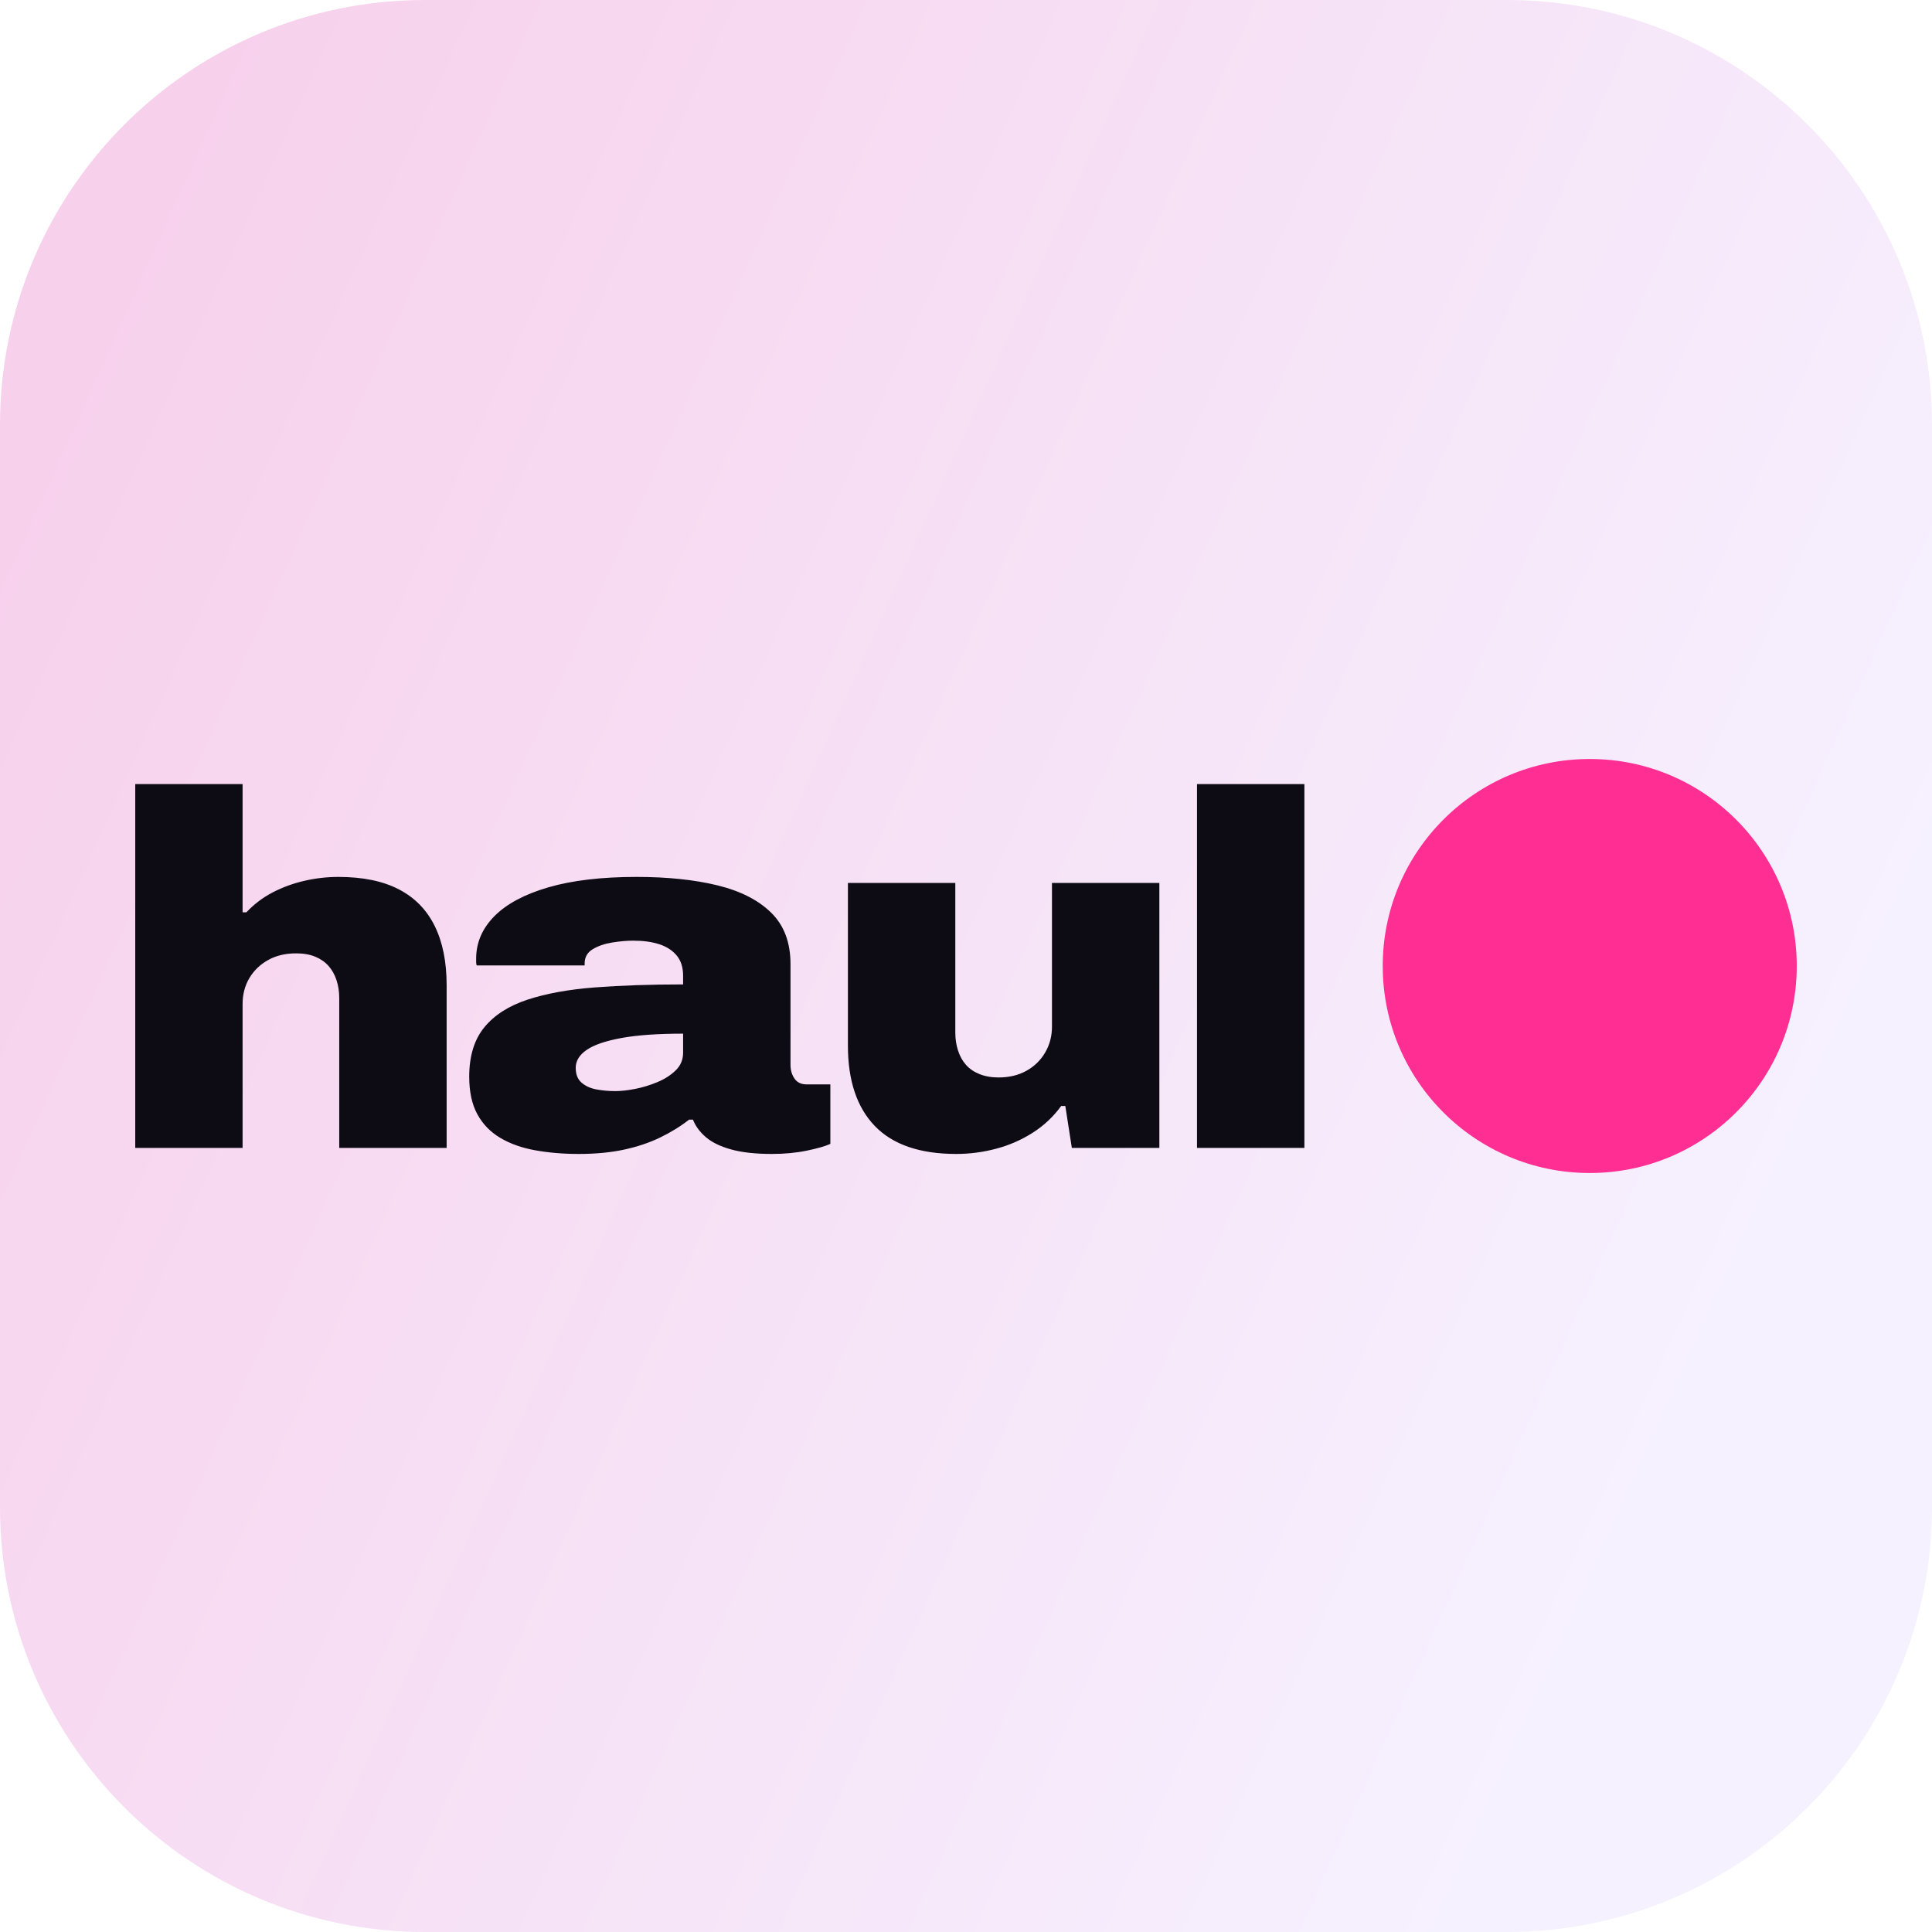
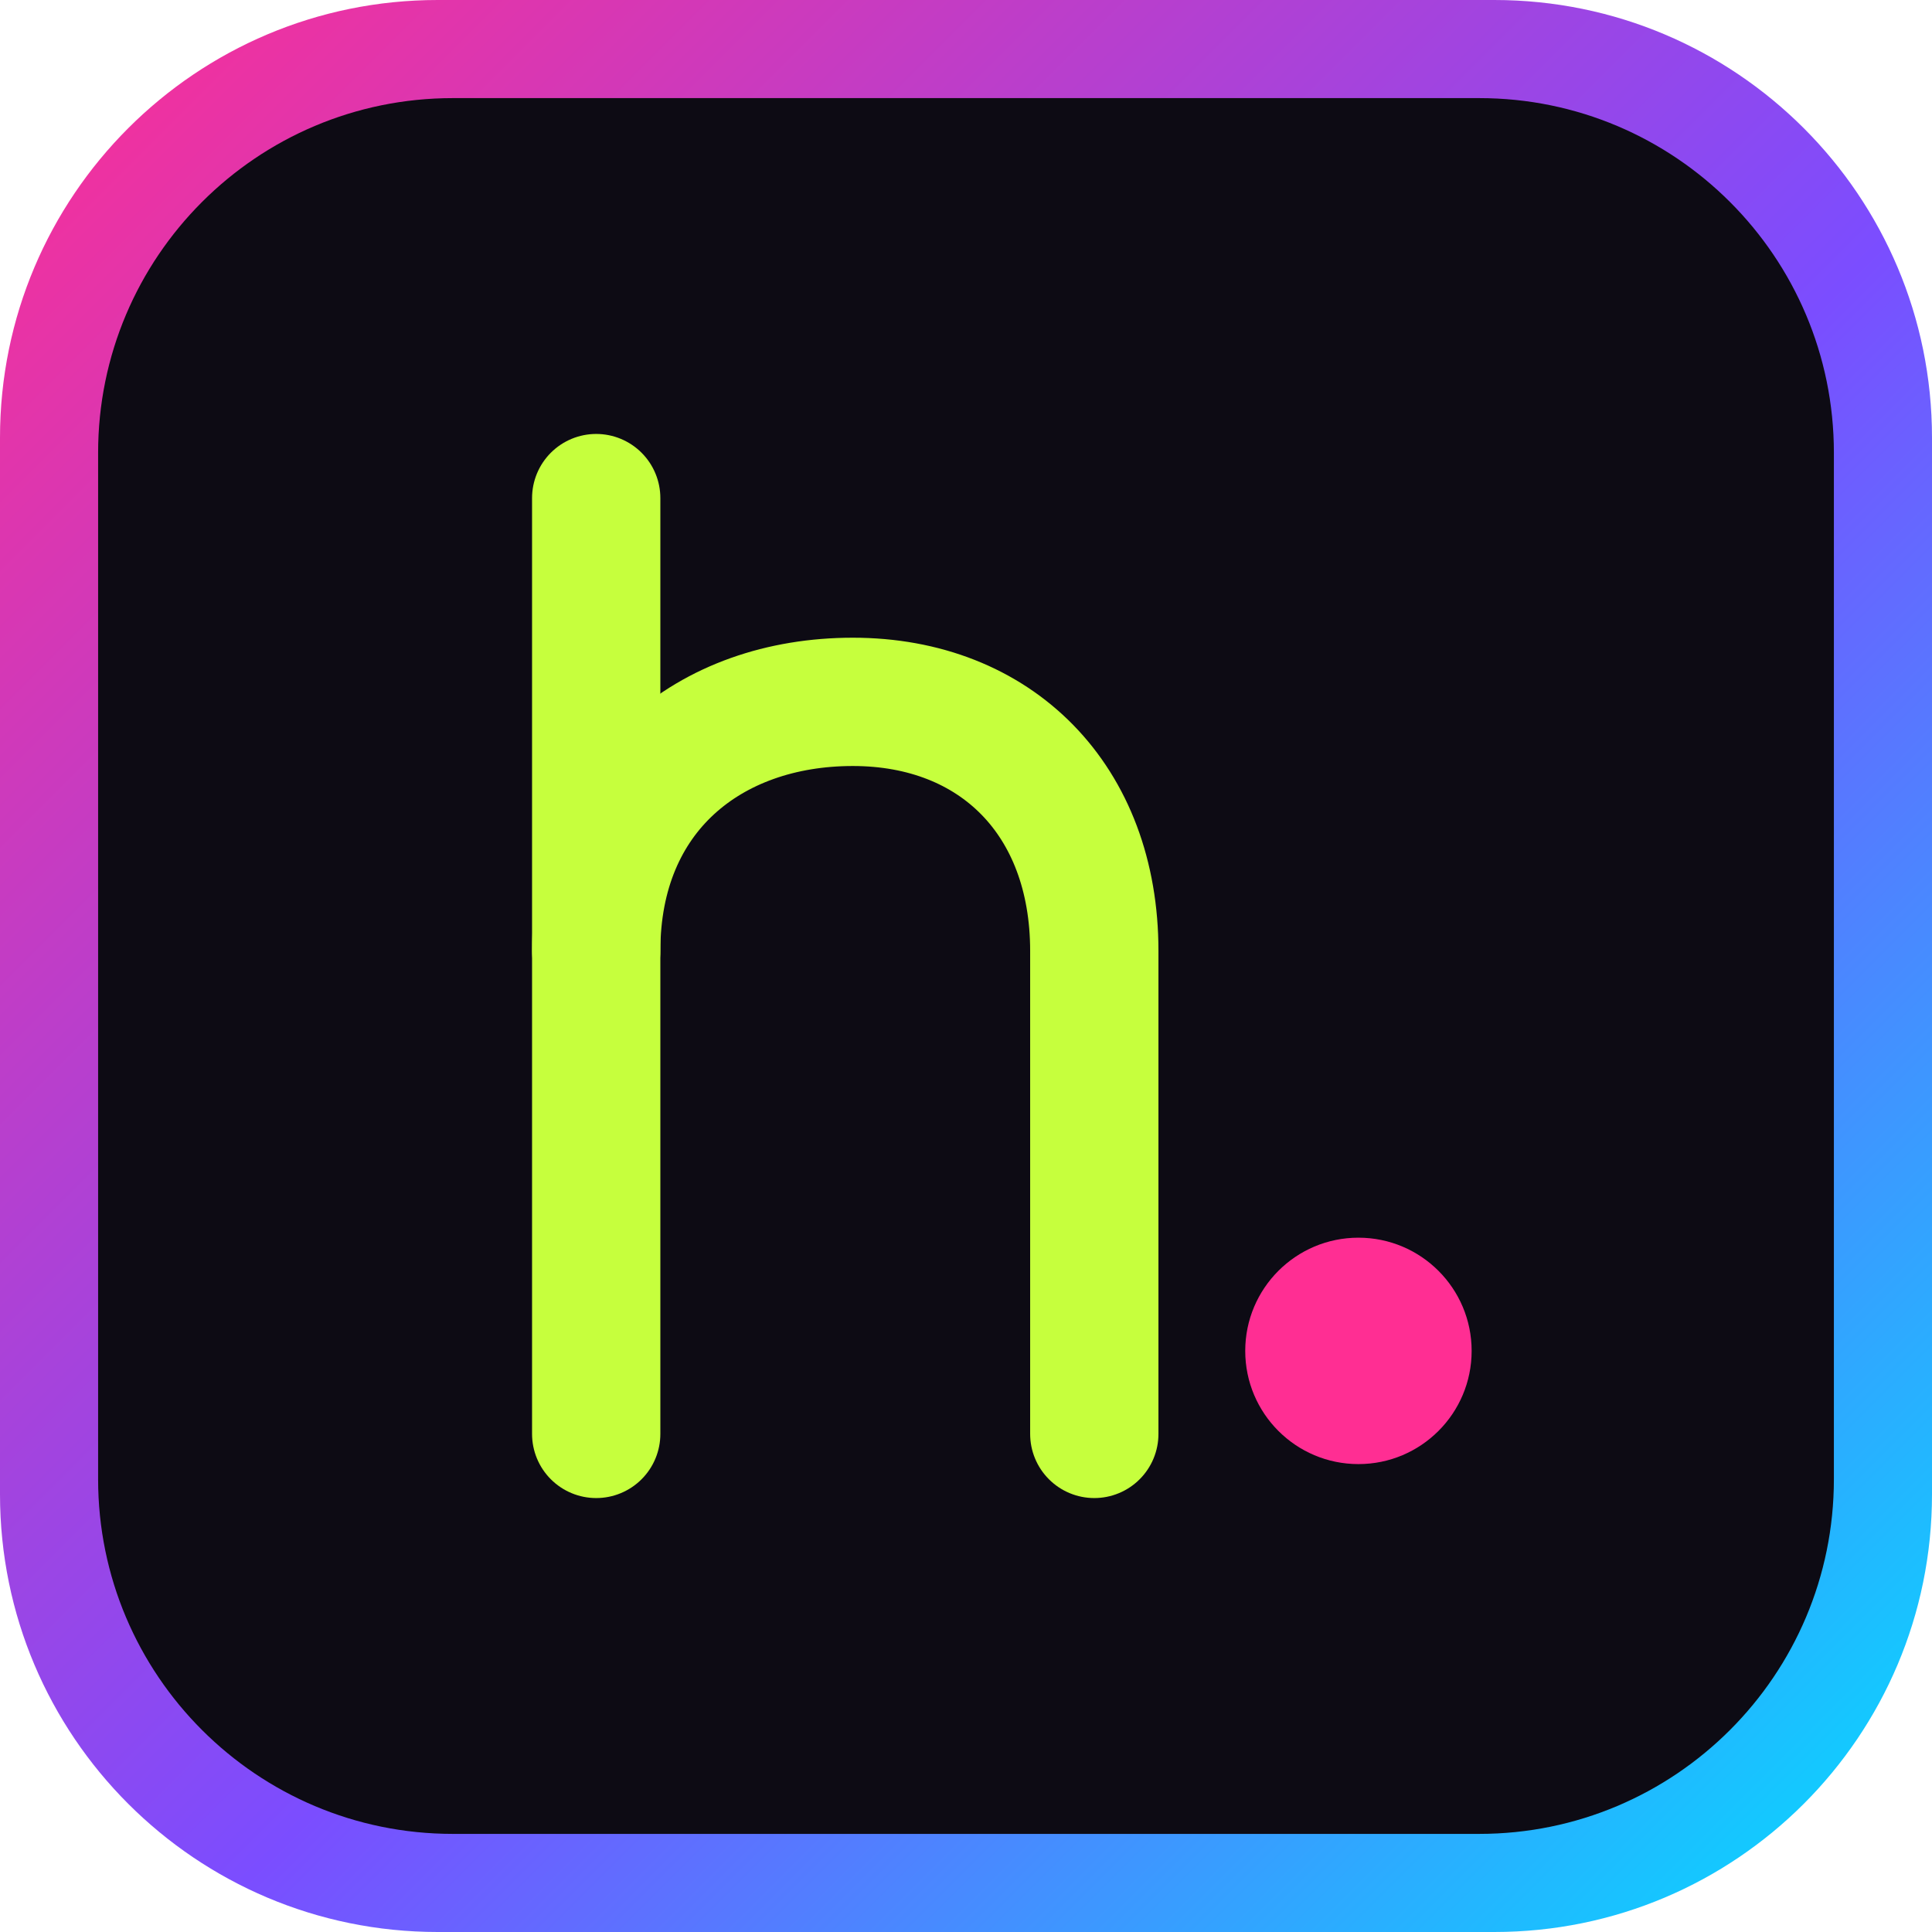
<svg xmlns="http://www.w3.org/2000/svg" viewBox="0 0 512 512" width="512" height="512">
  <defs>
-     <linearGradient id="bg" x1="0" y1="0" x2="1" y2="0.45">
-       <stop offset="0" stop-color="#f7cdea" />
-       <stop offset="1" stop-color="#f6f1ff" />
+     <linearGradient id="g" x1="0" y1="0" x2="1" y2="1">
+       <stop offset="0" stop-color="#ff2e93" />
+       <stop offset="0.55" stop-color="#7b4dff" />
+       <stop offset="1" stop-color="#00e0ff" />
    </linearGradient>
  </defs>
-   <rect width="512" height="512" rx="112.64" fill="url(#bg)" />
-   <g transform="translate(35.84 201.14) scale(0.132995)">
-     <path fill="#0d0b14" d="M0.0 775.0V50.0H213.9V305.5H221.5Q244.5 281.1 274.1 265.7Q303.7 250.4 337.3 242.7Q370.9 235.0 404.7 235.0Q477.3 235.0 525.0 259.6Q572.7 284.3 596.6 332.5Q620.5 380.7 620.5 450.9V775.0H406.5V476.7Q406.5 457.3 401.1 440.8Q395.7 424.3 385.3 412.5Q374.9 400.7 358.8 394.0Q342.7 387.3 320.3 387.3Q288.7 387.3 264.8 400.6Q240.9 413.9 227.4 436.6Q213.9 459.3 213.9 488.3V775.0Z M883.9 787.0Q836.9 787.0 796.9 779.7Q756.9 772.5 727.4 755.0Q697.9 737.5 681.7 707.9Q665.5 678.2 665.5 633.0Q665.5 571.6 695.4 534.9Q725.3 498.2 781.3 479.7Q837.3 461.2 915.6 455.2Q993.9 449.2 1091.7 449.2V432.1Q1091.7 407.1 1079.1 391.8Q1066.5 376.5 1044.4 369.2Q1022.3 362.0 992.5 362.0Q973.1 362.0 950.3 365.7Q927.5 369.4 911.5 379.1Q895.5 388.8 895.5 407.4V411.4H680.3Q679.3 407.4 679.3 404.7Q679.3 402.0 679.3 398.0Q679.3 350.1 715.6 313.3Q751.9 276.5 823.3 255.7Q894.7 235.0 999.1 235.0Q1091.3 235.0 1160.2 251.8Q1229.1 268.7 1267.4 306.5Q1305.7 344.3 1305.7 408.7V609.4Q1305.7 625.4 1313.7 636.9Q1321.7 648.4 1337.7 648.4H1385.1V767.0Q1369.5 774.0 1337.8 780.5Q1306.1 787.0 1268.5 787.0Q1220.1 787.0 1187.7 778.1Q1155.3 769.2 1137.1 753.6Q1118.9 738.0 1111.3 718.6H1103.7Q1077.9 738.8 1045.6 754.4Q1013.3 770.0 973.5 778.5Q933.7 787.0 883.9 787.0ZM956.5 661.8Q973.1 661.8 995.7 657.5Q1018.3 653.1 1040.4 643.9Q1062.5 634.7 1077.1 620.3Q1091.7 606.0 1091.7 585.2V547.3Q1015.9 547.3 968.6 556.0Q921.3 564.7 899.5 579.7Q877.7 594.7 877.7 615.3Q877.7 634.7 889.2 644.8Q900.7 655.0 918.9 658.4Q937.1 661.8 956.5 661.8Z M1635.9 787.0Q1527.5 787.0 1473.8 731.4Q1420.1 675.8 1420.1 571.0V247.0H1634.1V545.2Q1634.1 564.2 1639.5 580.9Q1644.9 597.6 1655.3 609.4Q1665.7 621.2 1682.3 627.9Q1698.9 634.6 1720.3 634.6Q1751.9 634.6 1775.8 621.3Q1799.7 608.0 1813.2 584.8Q1826.7 561.6 1826.7 533.6V247.0H2040.7V775.0H1866.3L1853.3 691.4H1845.1Q1821.3 724.0 1787.6 745.2Q1753.9 766.5 1715.0 776.7Q1676.1 787.0 1635.9 787.0Z M2115.7 775.0V50.0H2329.7V775.0Z" />
-     <circle cx="2898.29" cy="412.5" r="412.5" fill="#ff2e93" />
+   <rect width="512" height="512" rx="116" fill="url(#g)" />
+   <rect x="26" y="26" width="460" height="460" rx="94" fill="#0d0b14" />
+   <g fill="none" stroke="#c6ff3d" stroke-width="34" stroke-linecap="round" stroke-linejoin="round">
+     <path d="M158 132v248" />
+     <path d="M158 252c0-42 30-66 68-66s64 26 64 66v128" />
  </g>
+   <circle cx="360" cy="358" r="30" fill="#ff2e93" />
</svg>
